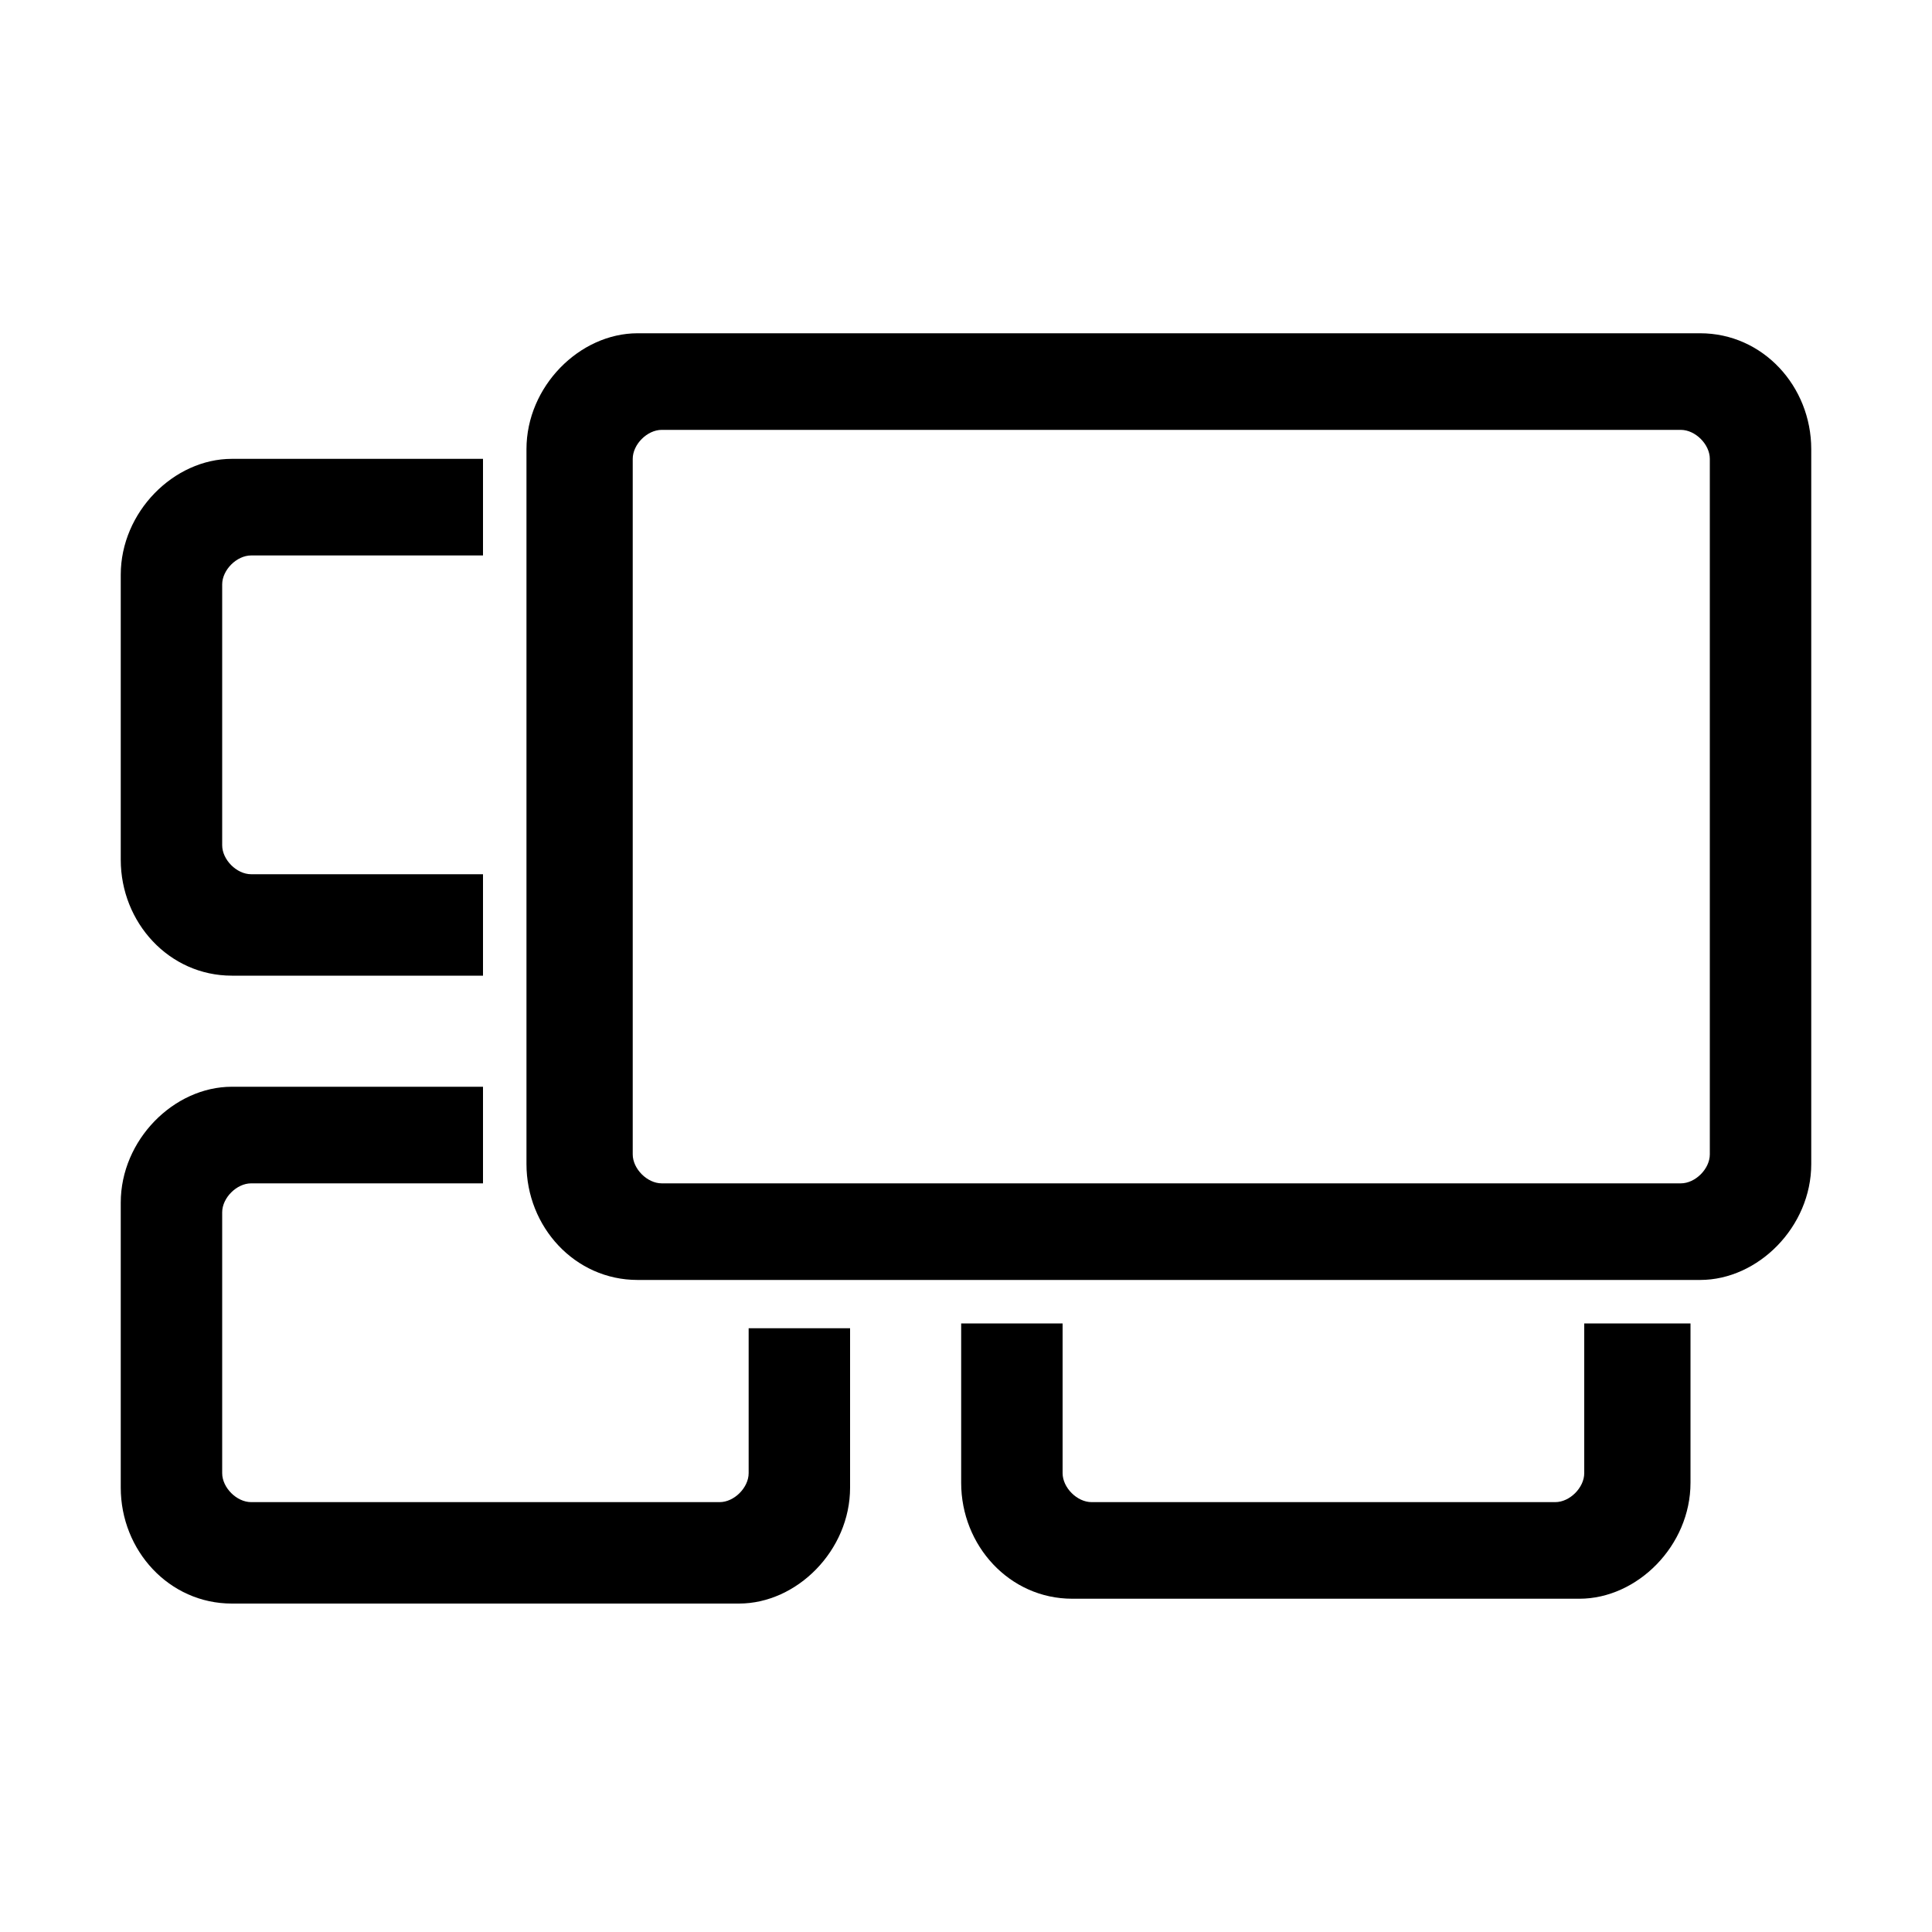
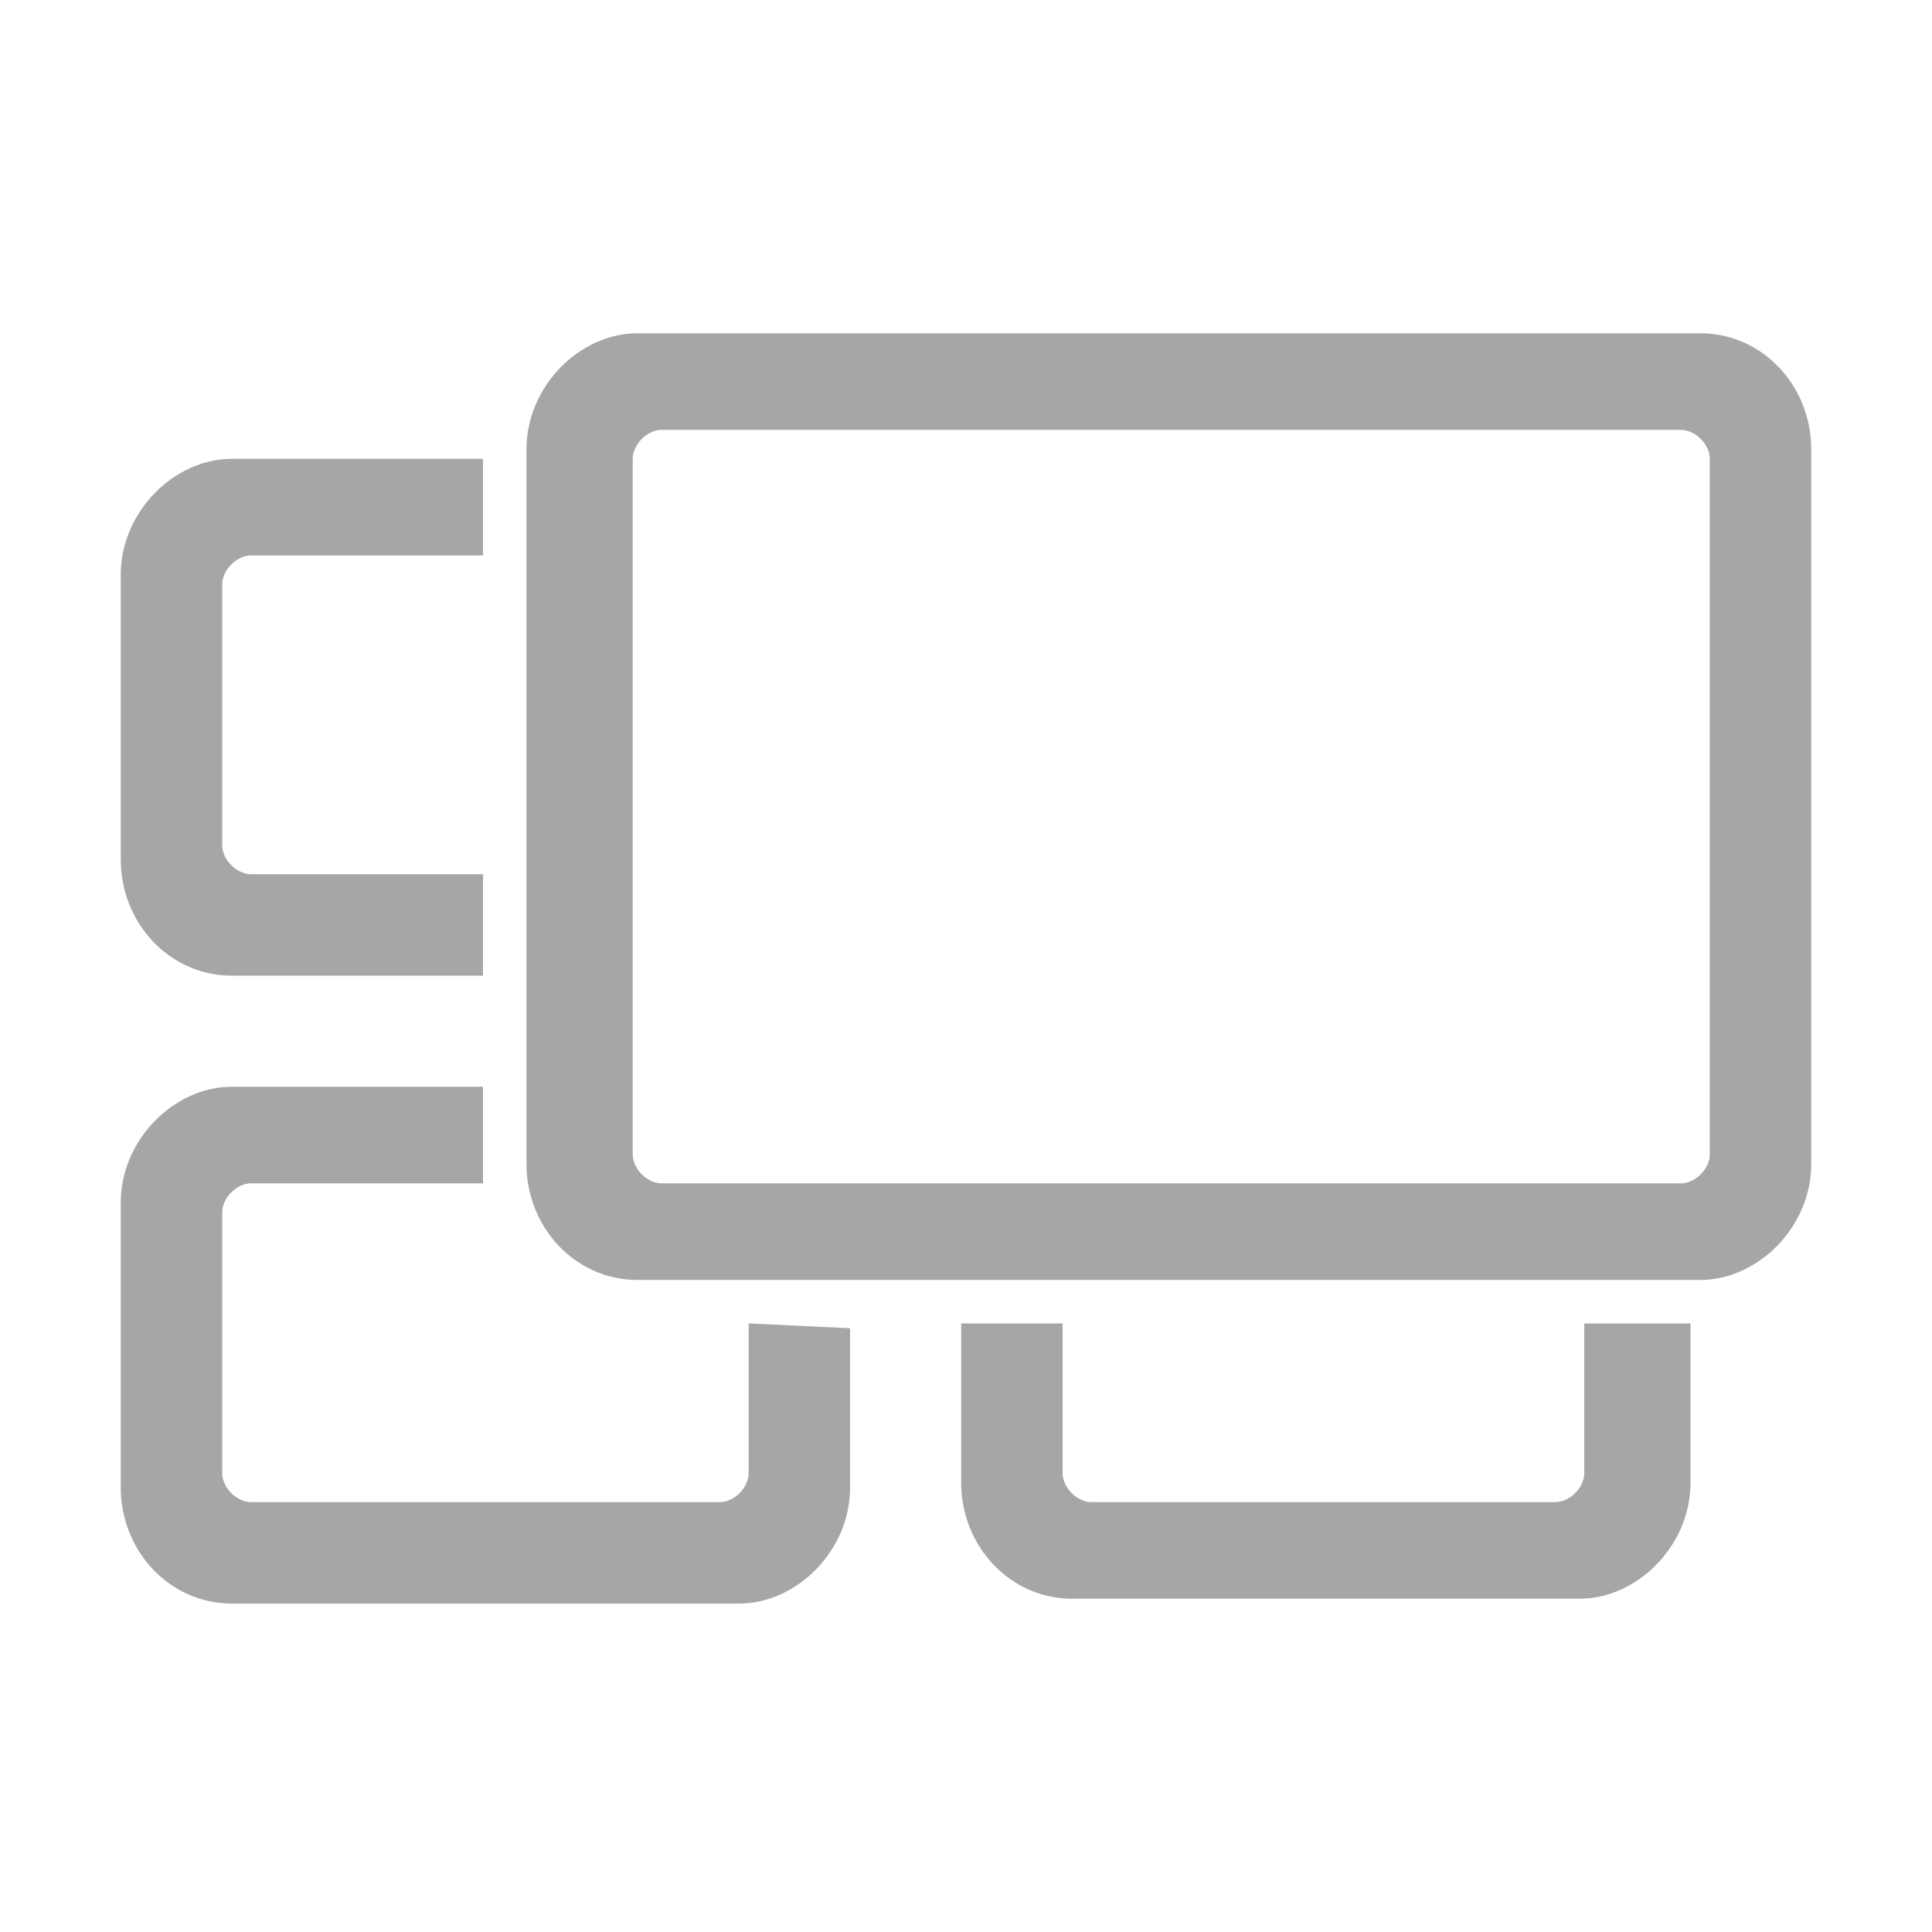
- <svg xmlns="http://www.w3.org/2000/svg" version="1.0" id="Layer_1" x="0px" y="0px" viewBox="0 0 40 40" style="enable-background:new 0 0 40 40;" xml:space="preserve">
+ <svg xmlns="http://www.w3.org/2000/svg" version="1.1" id="Layer_1" x="0px" y="0px" viewBox="0 0 40 40" style="enable-background:new 0 0 40 40;" xml:space="preserve">
+   <style type="text/css">
+ 	.st0{fill:#A6A6A6;}
+ </style>
  <g>
-     <path d="M35.2,6.9h-22c-1.2,0-2.3,1.1-2.3,2.4v14.8c0,1.3,1,2.4,2.3,2.4h22c1.2,0,2.3-1.1,2.3-2.4V9.3C37.5,8,36.5,6.9,35.2,6.9z    M35.4,23.7L35.4,23.7l0,0.2c0,0.3-0.3,0.6-0.6,0.6H13.7c-0.3,0-0.6-0.3-0.6-0.6V9.7h0V9.5c0-0.3,0.3-0.6,0.6-0.6h21.1   c0.3,0,0.6,0.3,0.6,0.6V23.7z" />
+     <path class="st0" d="M35.2,6.9h-22c-1.2,0-2.3,1.1-2.3,2.4v14.8c0,1.3,1,2.4,2.3,2.4h22c1.2,0,2.3-1.1,2.3-2.4V9.3   C37.5,8,36.5,6.9,35.2,6.9z M35.4,23.7L35.4,23.7v0.2c0,0.3-0.3,0.6-0.6,0.6H13.7c-0.3,0-0.6-0.3-0.6-0.6V9.7l0,0V9.5   c0-0.3,0.3-0.6,0.6-0.6h21.1c0.3,0,0.6,0.3,0.6,0.6C35.4,9.5,35.4,23.7,35.4,23.7z" />
    <g>
-       <path d="M15.5,27.4v2.9h0v0.2c0,0.3-0.3,0.6-0.6,0.6H5.2c-0.3,0-0.6-0.3-0.6-0.6v-5.2h0v-0.2c0-0.3,0.3-0.6,0.6-0.6H10v-2H4.8    c-1.2,0-2.3,1.1-2.3,2.4v5.9c0,1.3,1,2.4,2.3,2.4h10.5c1.2,0,2.3-1.1,2.3-2.4v-3.3H15.5z" />
+       <path class="st0" d="M15.5,27.4v2.9l0,0v0.2c0,0.3-0.3,0.6-0.6,0.6H5.2c-0.3,0-0.6-0.3-0.6-0.6v-5.2l0,0v-0.2    c0-0.3,0.3-0.6,0.6-0.6H10v-2H4.8c-1.2,0-2.3,1.1-2.3,2.4v5.9c0,1.3,1,2.4,2.3,2.4h10.5c1.2,0,2.3-1.1,2.3-2.4v-3.3L15.5,27.4    L15.5,27.4z" />
    </g>
    <g>
-       <path d="M32.8,27.4v2.9h0v0.2c0,0.3-0.3,0.6-0.6,0.6h-9.6c-0.3,0-0.6-0.3-0.6-0.6v-3.1h-2.1v3.3c0,1.3,1,2.4,2.3,2.4h10.5    c1.2,0,2.3-1.1,2.3-2.4v-3.3H32.8z" />
+       <path class="st0" d="M32.8,27.4v2.9l0,0v0.2c0,0.3-0.3,0.6-0.6,0.6h-9.6c-0.3,0-0.6-0.3-0.6-0.6v-3.1h-2.1v3.3    c0,1.3,1,2.4,2.3,2.4h10.5c1.2,0,2.3-1.1,2.3-2.4v-3.3H32.8z" />
    </g>
    <g>
-       <path d="M10,18.1H5.2c-0.3,0-0.6-0.3-0.6-0.6v-5.2h0v-0.2c0-0.3,0.3-0.6,0.6-0.6H10v-2H4.8c-1.2,0-2.3,1.1-2.3,2.4v5.9    c0,1.3,1,2.4,2.3,2.4H10L10,18.1z" />
+       <path class="st0" d="M10,18.1H5.2c-0.3,0-0.6-0.3-0.6-0.6v-5.2l0,0v-0.2c0-0.3,0.3-0.6,0.6-0.6H10v-2H4.8c-1.2,0-2.3,1.1-2.3,2.4    v5.9c0,1.3,1,2.4,2.3,2.4H10V18.1z" />
    </g>
  </g>
</svg>
